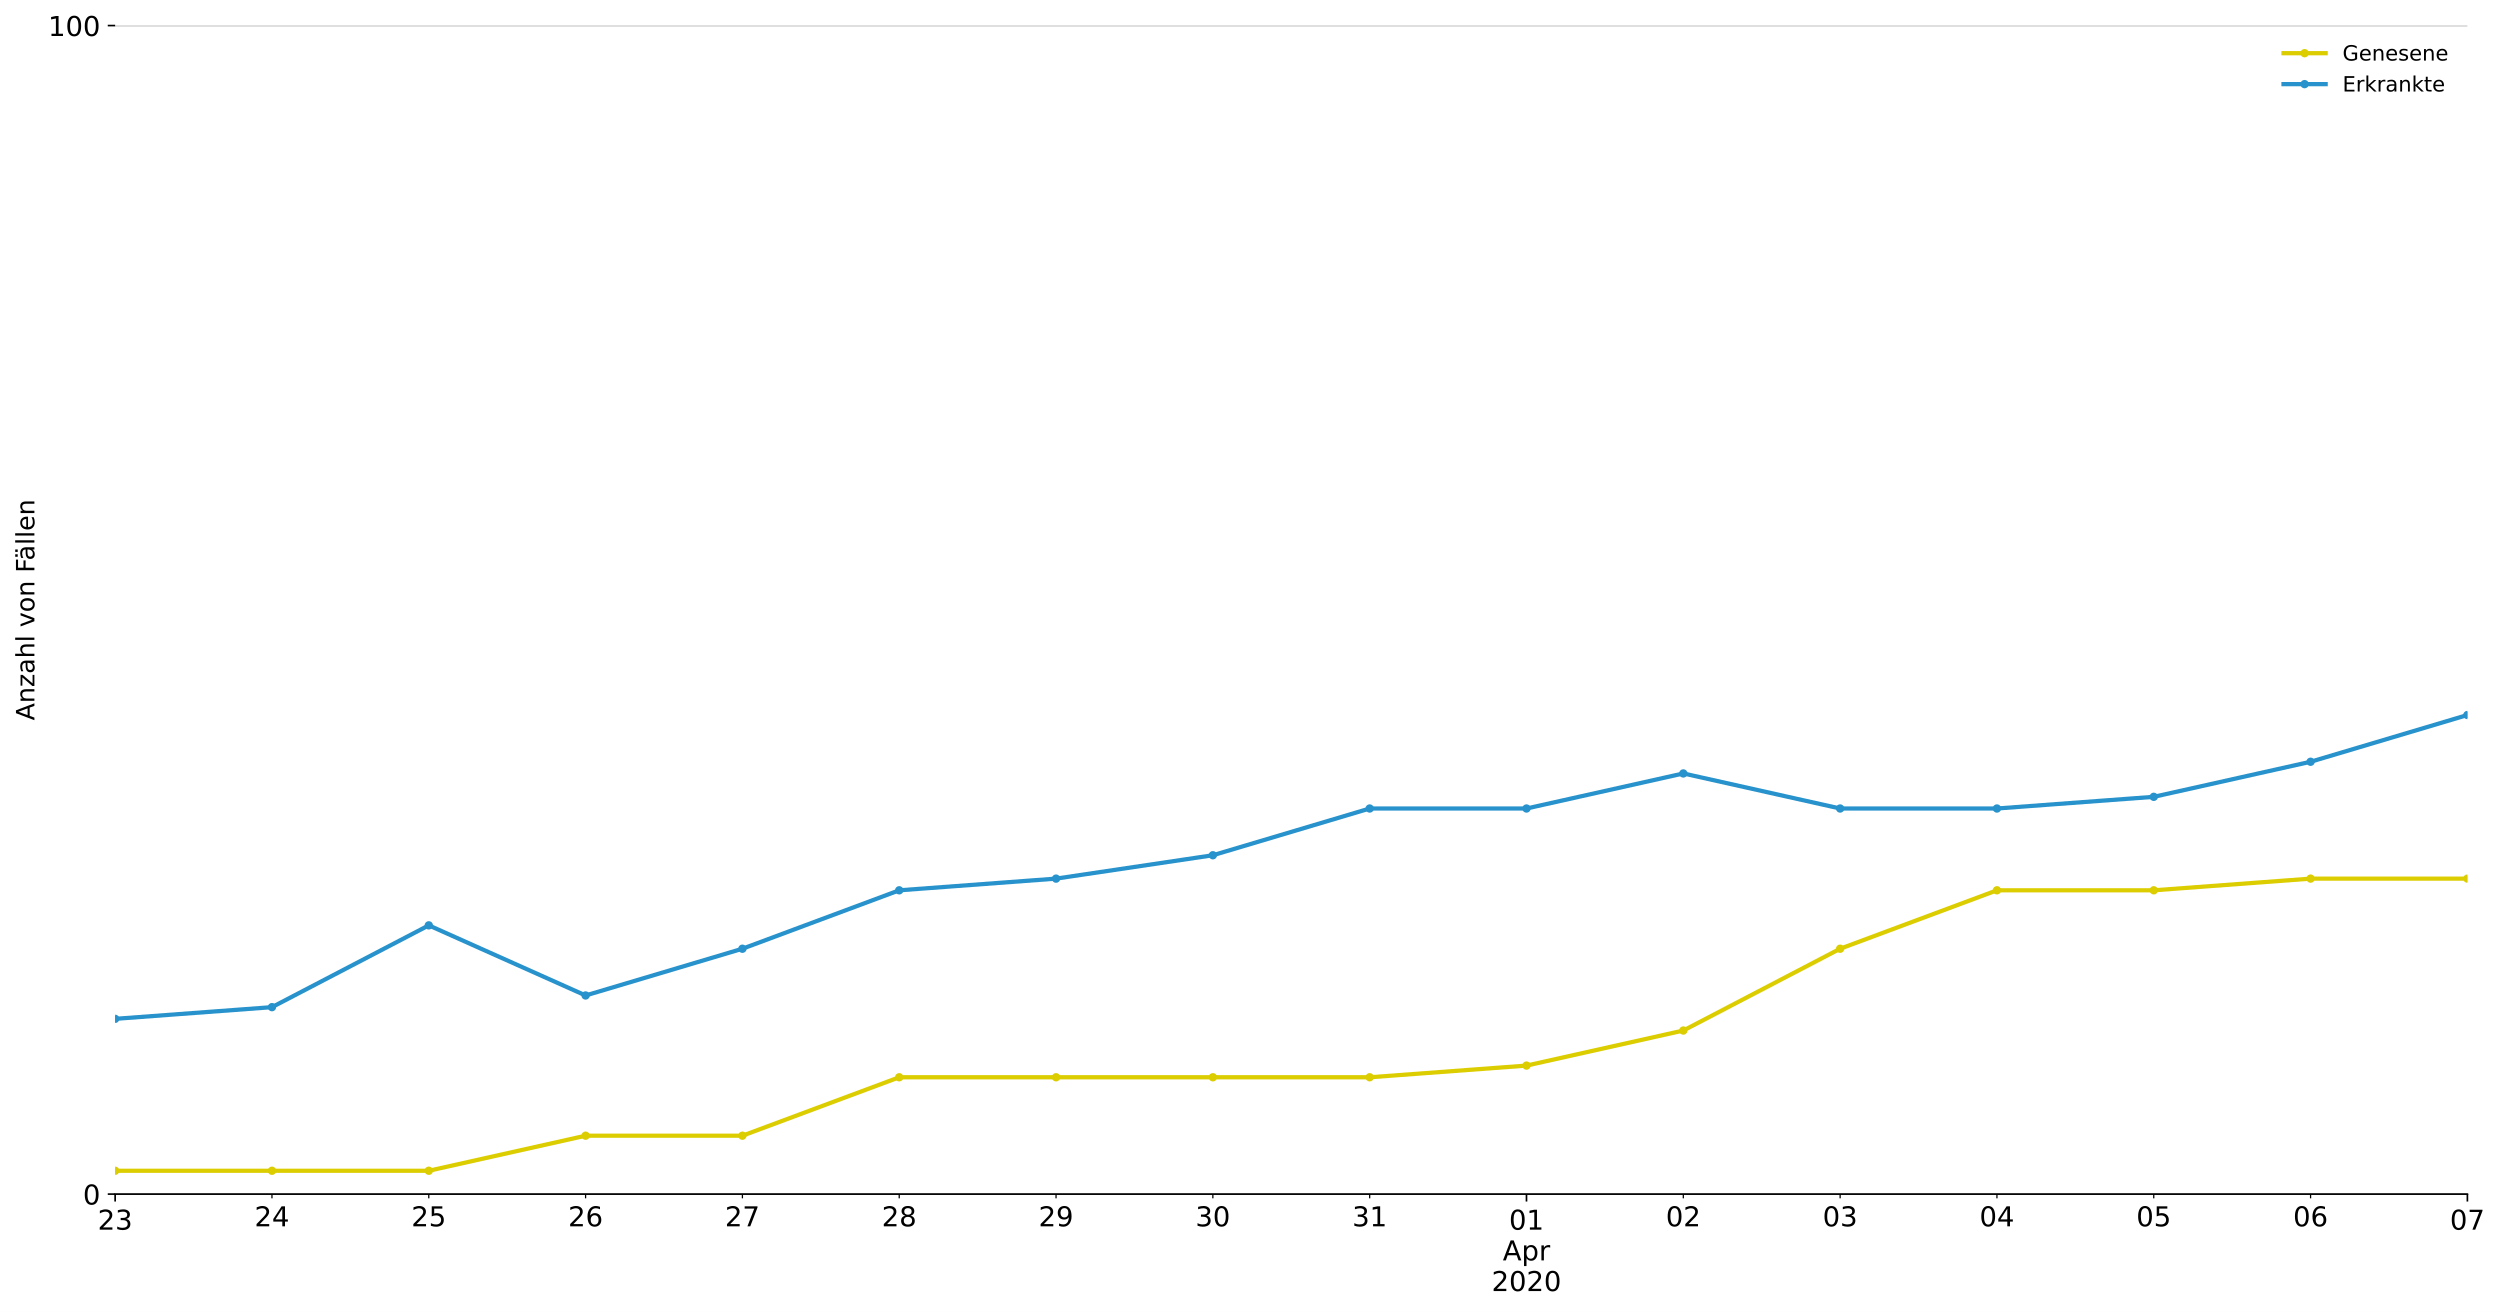
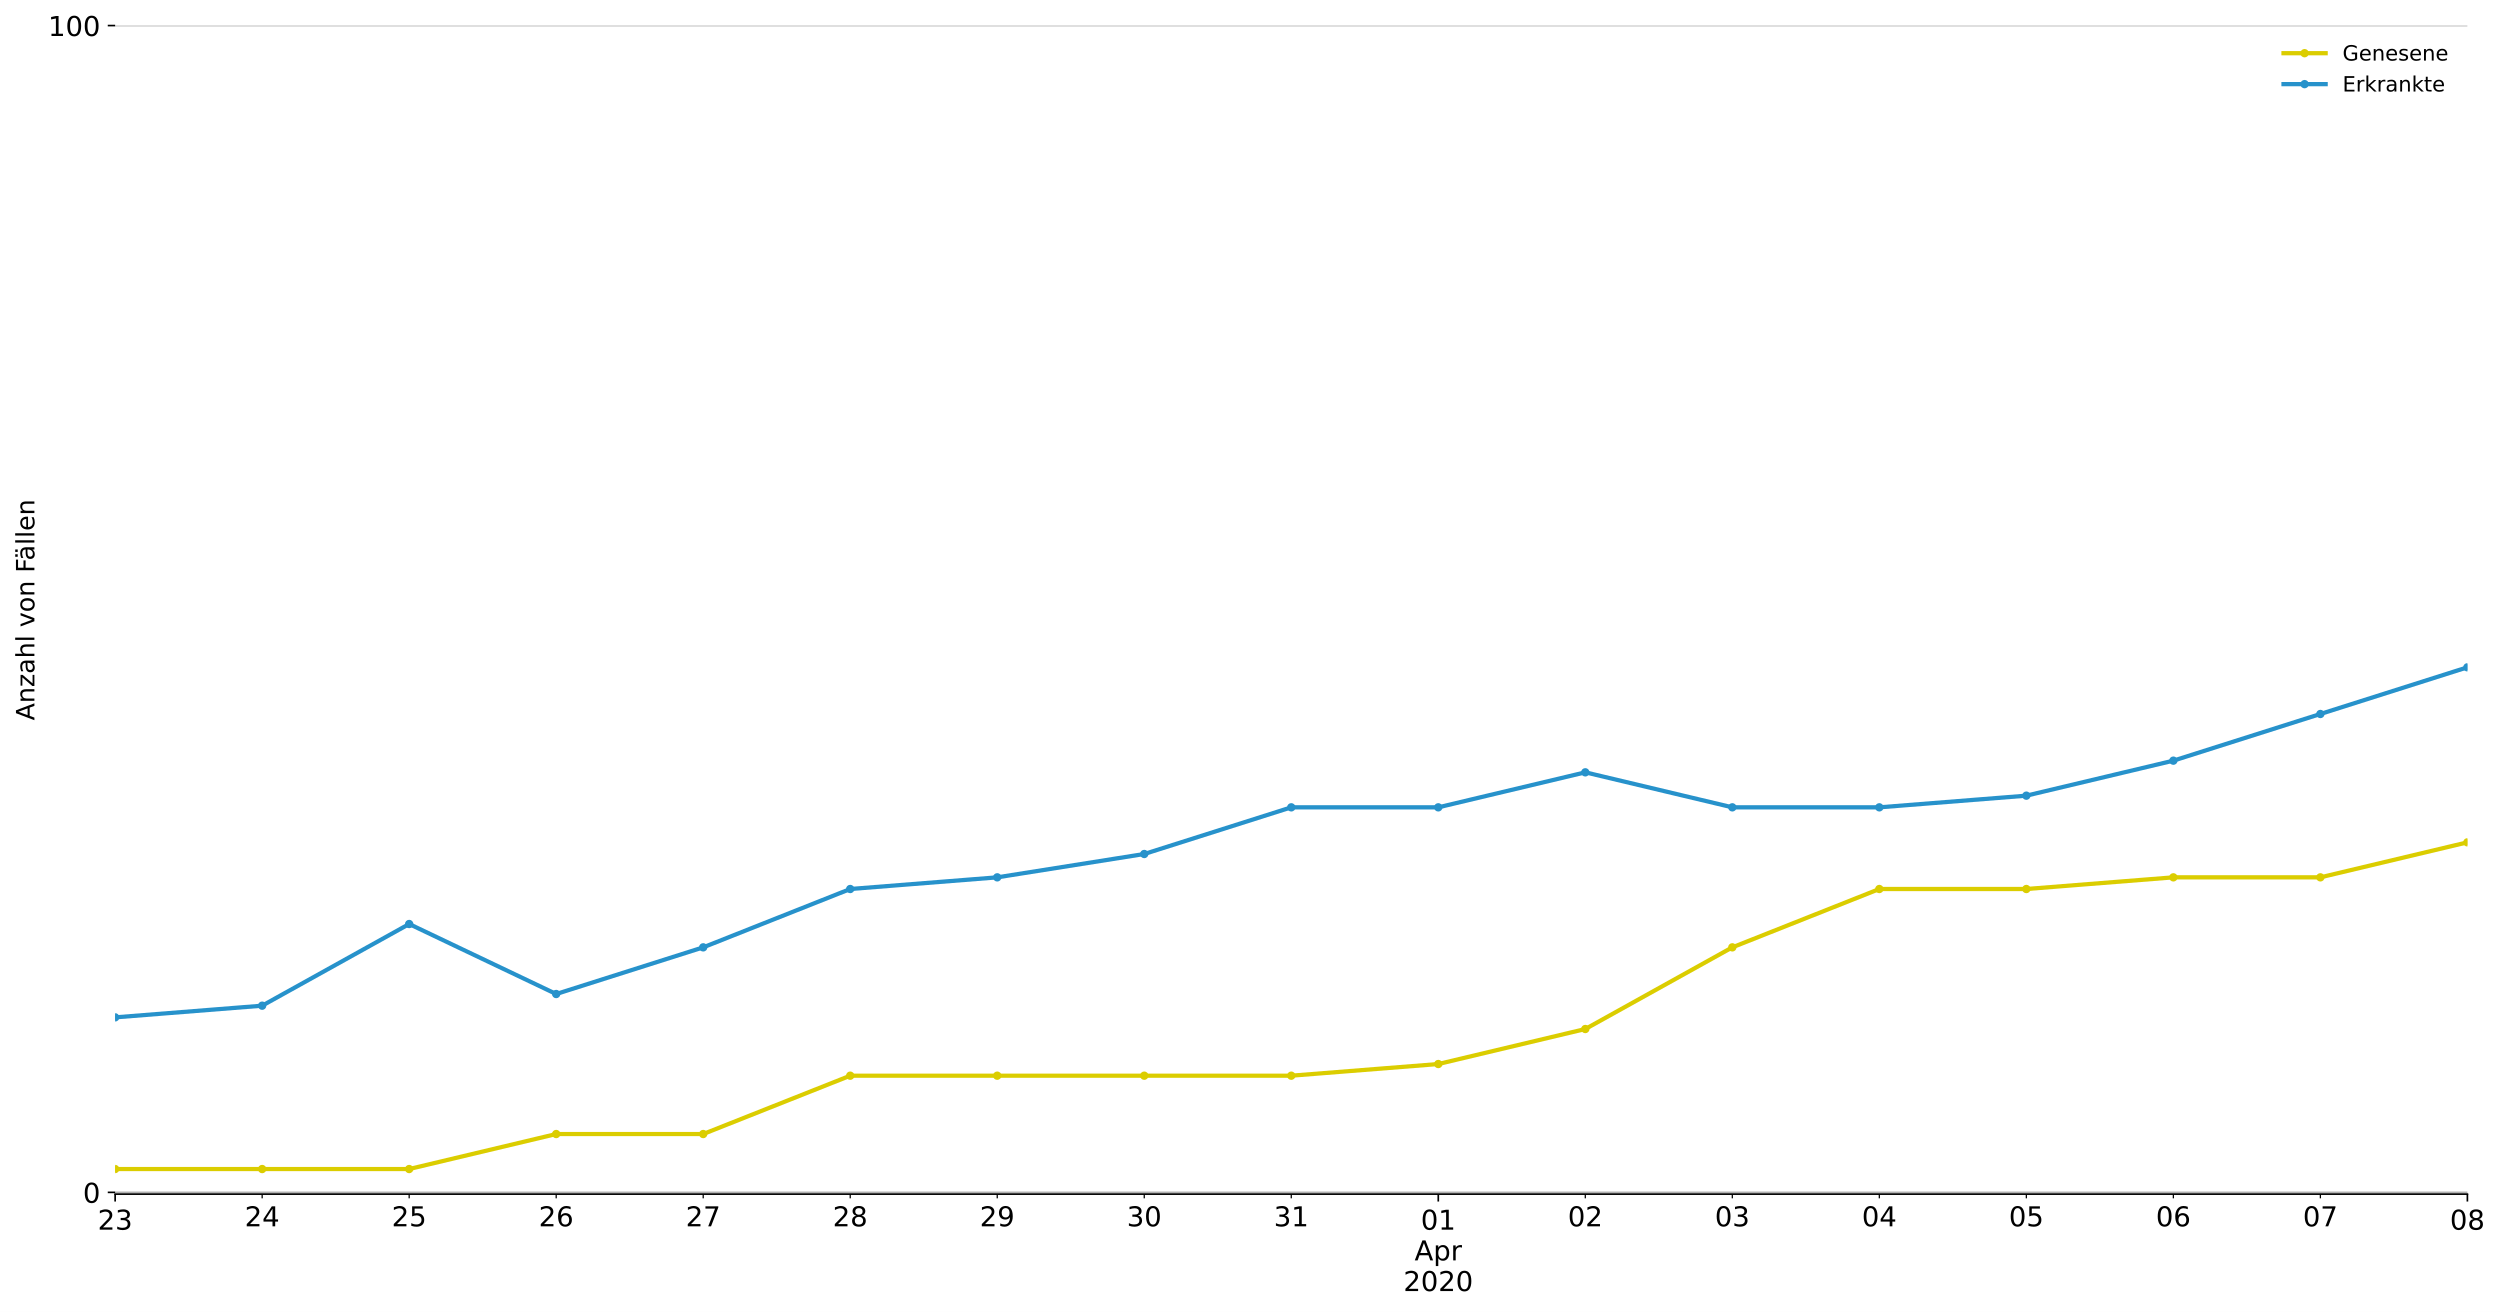
<svg xmlns="http://www.w3.org/2000/svg" xmlns:xlink="http://www.w3.org/1999/xlink" height="622.435pt" version="1.1" viewBox="0 0 1186.099 622.435" width="1186.099pt">
  <defs>
    <style type="text/css">
*{stroke-linecap:butt;stroke-linejoin:round;}
  </style>
  </defs>
  <g id="figure_1">
    <g id="patch_1">
      <path d="M 0 622.435  L 1186.099 622.435  L 1186.099 0  L 0 0  z " style="fill:#ffffff;" />
    </g>
    <g id="axes_1">
      <g id="patch_2">
        <path d="M 54.627 566.539  L 1170.628 566.539  L 1170.628 12.139  L 54.627 12.139  z " style="fill:#ffffff;" />
      </g>
      <g id="matplotlib.axis_1">
        <g id="xtick_1">
          <g id="line2d_1">
            <defs>
-               <path d="M 0 0  L 0 3.5  " id="m373810ffd0" style="stroke:#000000;stroke-width:0.8;" />
-             </defs>
-             <g>
-               <use style="stroke:#000000;stroke-width:0.8;" x="54.627" xlink:href="#m373810ffd0" y="566.539" />
+               <path d="M 0 0  L 0 3.5  " id="m2a5ede9ded" style="stroke:#000000;stroke-width:0.8;" />
+             </defs>
+             <g>
+               <use style="stroke:#000000;stroke-width:0.8;" x="54.627" xlink:href="#m2a5ede9ded" y="566.539" />
            </g>
          </g>
          <g id="text_1">
            <defs>
              <path d="M 19.188 8.297  L 53.609 8.297  L 53.609 0  L 7.328 0  L 7.328 8.297  Q 12.938 14.109 22.625 23.891  Q 32.328 33.688 34.812 36.531  Q 39.547 41.844 41.422 45.531  Q 43.312 49.219 43.312 52.781  Q 43.312 58.594 39.234 62.25  Q 35.156 65.922 28.609 65.922  Q 23.969 65.922 18.812 64.312  Q 13.672 62.703 7.812 59.422  L 7.812 69.391  Q 13.766 71.781 18.938 73  Q 24.125 74.219 28.422 74.219  Q 39.75 74.219 46.484 68.547  Q 53.219 62.891 53.219 53.422  Q 53.219 48.922 51.531 44.891  Q 49.859 40.875 45.406 35.406  Q 44.188 33.984 37.641 27.219  Q 31.109 20.453 19.188 8.297  z " id="DejaVuSans-50" />
              <path d="M 40.578 39.312  Q 47.656 37.797 51.625 33  Q 55.609 28.219 55.609 21.188  Q 55.609 10.406 48.188 4.484  Q 40.766 -1.422 27.094 -1.422  Q 22.516 -1.422 17.656 -0.516  Q 12.797 0.391 7.625 2.203  L 7.625 11.719  Q 11.719 9.328 16.594 8.109  Q 21.484 6.891 26.812 6.891  Q 36.078 6.891 40.938 10.547  Q 45.797 14.203 45.797 21.188  Q 45.797 27.641 41.281 31.266  Q 36.766 34.906 28.719 34.906  L 20.219 34.906  L 20.219 43.016  L 29.109 43.016  Q 36.375 43.016 40.234 45.922  Q 44.094 48.828 44.094 54.297  Q 44.094 59.906 40.109 62.906  Q 36.141 65.922 28.719 65.922  Q 24.656 65.922 20.016 65.031  Q 15.375 64.156 9.812 62.312  L 9.812 71.094  Q 15.438 72.656 20.344 73.438  Q 25.25 74.219 29.594 74.219  Q 40.828 74.219 47.359 69.109  Q 53.906 64.016 53.906 55.328  Q 53.906 49.266 50.438 45.094  Q 46.969 40.922 40.578 39.312  z " id="DejaVuSans-51" />
            </defs>
            <g transform="translate(46.35625 583.417)scale(0.13 -0.13)">
              <use xlink:href="#DejaVuSans-50" />
              <use x="63.623" xlink:href="#DejaVuSans-51" />
            </g>
          </g>
        </g>
        <g id="xtick_2">
          <g id="line2d_2">
            <g>
-               <use style="stroke:#000000;stroke-width:0.8;" x="724.227" xlink:href="#m373810ffd0" y="566.539" />
+               <use style="stroke:#000000;stroke-width:0.8;" x="682.378" xlink:href="#m2a5ede9ded" y="566.539" />
            </g>
          </g>
          <g id="text_2">
            <defs>
              <path d="M 31.781 66.406  Q 24.172 66.406 20.328 58.906  Q 16.5 51.422 16.5 36.375  Q 16.5 21.391 20.328 13.891  Q 24.172 6.391 31.781 6.391  Q 39.453 6.391 43.281 13.891  Q 47.125 21.391 47.125 36.375  Q 47.125 51.422 43.281 58.906  Q 39.453 66.406 31.781 66.406  z M 31.781 74.219  Q 44.047 74.219 50.516 64.516  Q 56.984 54.828 56.984 36.375  Q 56.984 17.969 50.516 8.266  Q 44.047 -1.422 31.781 -1.422  Q 19.531 -1.422 13.062 8.266  Q 6.594 17.969 6.594 36.375  Q 6.594 54.828 13.062 64.516  Q 19.531 74.219 31.781 74.219  z " id="DejaVuSans-48" />
              <path d="M 12.406 8.297  L 28.516 8.297  L 28.516 63.922  L 10.984 60.406  L 10.984 69.391  L 28.422 72.906  L 38.281 72.906  L 38.281 8.297  L 54.391 8.297  L 54.391 0  L 12.406 0  z " id="DejaVuSans-49" />
            </defs>
-             <g transform="translate(715.9562 583.417)scale(0.13 -0.13)">
+             <g transform="translate(674.1063 583.417)scale(0.13 -0.13)">
              <use xlink:href="#DejaVuSans-48" />
              <use x="63.623" xlink:href="#DejaVuSans-49" />
            </g>
            <defs>
              <path d="M 34.188 63.188  L 20.797 26.906  L 47.609 26.906  z M 28.609 72.906  L 39.797 72.906  L 67.578 0  L 57.328 0  L 50.688 18.703  L 17.828 18.703  L 11.188 0  L 0.781 0  z " id="DejaVuSans-65" />
              <path d="M 18.109 8.203  L 18.109 -20.797  L 9.078 -20.797  L 9.078 54.688  L 18.109 54.688  L 18.109 46.391  Q 20.953 51.266 25.266 53.625  Q 29.594 56 35.594 56  Q 45.562 56 51.781 48.094  Q 58.016 40.188 58.016 27.297  Q 58.016 14.406 51.781 6.484  Q 45.562 -1.422 35.594 -1.422  Q 29.594 -1.422 25.266 0.953  Q 20.953 3.328 18.109 8.203  z M 48.688 27.297  Q 48.688 37.203 44.609 42.844  Q 40.531 48.484 33.406 48.484  Q 26.266 48.484 22.188 42.844  Q 18.109 37.203 18.109 27.297  Q 18.109 17.391 22.188 11.75  Q 26.266 6.109 33.406 6.109  Q 40.531 6.109 44.609 11.75  Q 48.688 17.391 48.688 27.297  z " id="DejaVuSans-112" />
              <path d="M 41.109 46.297  Q 39.594 47.172 37.812 47.578  Q 36.031 48 33.891 48  Q 26.266 48 22.188 43.047  Q 18.109 38.094 18.109 28.812  L 18.109 0  L 9.078 0  L 9.078 54.688  L 18.109 54.688  L 18.109 46.188  Q 20.953 51.172 25.484 53.578  Q 30.031 56 36.531 56  Q 37.453 56 38.578 55.875  Q 39.703 55.766 41.062 55.516  z " id="DejaVuSans-114" />
            </defs>
-             <g transform="translate(712.9825 597.9741)scale(0.13 -0.13)">
+             <g transform="translate(671.1325 597.9741)scale(0.13 -0.13)">
              <use xlink:href="#DejaVuSans-65" />
              <use x="68.408" xlink:href="#DejaVuSans-112" />
              <use x="131.885" xlink:href="#DejaVuSans-114" />
            </g>
-             <g transform="translate(707.685 612.5313)scale(0.13 -0.13)">
+             <g transform="translate(665.835 612.5313)scale(0.13 -0.13)">
              <use xlink:href="#DejaVuSans-50" />
              <use x="63.623" xlink:href="#DejaVuSans-48" />
              <use x="127.246" xlink:href="#DejaVuSans-50" />
              <use x="190.869" xlink:href="#DejaVuSans-48" />
            </g>
          </g>
        </g>
        <g id="xtick_3">
          <g id="line2d_3">
            <g>
-               <use style="stroke:#000000;stroke-width:0.8;" x="1170.628" xlink:href="#m373810ffd0" y="566.539" />
+               <use style="stroke:#000000;stroke-width:0.8;" x="1170.628" xlink:href="#m2a5ede9ded" y="566.539" />
            </g>
          </g>
          <g id="text_3">
            <defs>
-               <path d="M 8.203 72.906  L 55.078 72.906  L 55.078 68.703  L 28.609 0  L 18.312 0  L 43.219 64.594  L 8.203 64.594  z " id="DejaVuSans-55" />
+               <path d="M 31.781 34.625  Q 24.75 34.625 20.719 30.859  Q 16.703 27.094 16.703 20.516  Q 16.703 13.922 20.719 10.156  Q 24.75 6.391 31.781 6.391  Q 38.812 6.391 42.859 10.172  Q 46.922 13.969 46.922 20.516  Q 46.922 27.094 42.891 30.859  Q 38.875 34.625 31.781 34.625  z M 21.922 38.812  Q 15.578 40.375 12.031 44.719  Q 8.5 49.078 8.5 55.328  Q 8.5 64.062 14.719 69.141  Q 20.953 74.219 31.781 74.219  Q 42.672 74.219 48.875 69.141  Q 55.078 64.062 55.078 55.328  Q 55.078 49.078 51.531 44.719  Q 48 40.375 41.703 38.812  Q 48.828 37.156 52.797 32.312  Q 56.781 27.484 56.781 20.516  Q 56.781 9.906 50.312 4.234  Q 43.844 -1.422 31.781 -1.422  Q 19.734 -1.422 13.25 4.234  Q 6.781 9.906 6.781 20.516  Q 6.781 27.484 10.781 32.312  Q 14.797 37.156 21.922 38.812  z M 18.312 54.391  Q 18.312 48.734 21.844 45.562  Q 25.391 42.391 31.781 42.391  Q 38.141 42.391 41.719 45.562  Q 45.312 48.734 45.312 54.391  Q 45.312 60.062 41.719 63.234  Q 38.141 66.406 31.781 66.406  Q 25.391 66.406 21.844 63.234  Q 18.312 60.062 18.312 54.391  z " id="DejaVuSans-56" />
            </defs>
            <g transform="translate(1162.356 583.417)scale(0.13 -0.13)">
              <use xlink:href="#DejaVuSans-48" />
-               <use x="63.623" xlink:href="#DejaVuSans-55" />
+               <use x="63.623" xlink:href="#DejaVuSans-56" />
            </g>
          </g>
        </g>
        <g id="xtick_4">
          <g id="line2d_4">
            <defs>
-               <path d="M 0 0  L 0 2  " id="m7dc7b39d61" style="stroke:#000000;stroke-width:0.6;" />
-             </defs>
-             <g>
-               <use style="stroke:#000000;stroke-width:0.6;" x="129.028" xlink:href="#m7dc7b39d61" y="566.539" />
+               <path d="M 0 0  L 0 2  " id="m8971a5aa48" style="stroke:#000000;stroke-width:0.6;" />
+             </defs>
+             <g>
+               <use style="stroke:#000000;stroke-width:0.6;" x="124.377" xlink:href="#m8971a5aa48" y="566.539" />
            </g>
          </g>
          <g id="text_4">
            <defs>
              <path d="M 37.797 64.312  L 12.891 25.391  L 37.797 25.391  z M 35.203 72.906  L 47.609 72.906  L 47.609 25.391  L 58.016 25.391  L 58.016 17.188  L 47.609 17.188  L 47.609 0  L 37.797 0  L 37.797 17.188  L 4.891 17.188  L 4.891 26.703  z " id="DejaVuSans-52" />
            </defs>
-             <g transform="translate(120.7562 581.817)scale(0.13 -0.13)">
+             <g transform="translate(116.1063 581.817)scale(0.13 -0.13)">
              <use xlink:href="#DejaVuSans-50" />
              <use x="63.623" xlink:href="#DejaVuSans-52" />
            </g>
          </g>
        </g>
        <g id="xtick_5">
          <g id="line2d_5">
            <g>
-               <use style="stroke:#000000;stroke-width:0.6;" x="203.428" xlink:href="#m7dc7b39d61" y="566.539" />
+               <use style="stroke:#000000;stroke-width:0.6;" x="194.127" xlink:href="#m8971a5aa48" y="566.539" />
            </g>
          </g>
          <g id="text_5">
            <defs>
              <path d="M 10.797 72.906  L 49.516 72.906  L 49.516 64.594  L 19.828 64.594  L 19.828 46.734  Q 21.969 47.469 24.109 47.828  Q 26.266 48.188 28.422 48.188  Q 40.625 48.188 47.75 41.5  Q 54.891 34.812 54.891 23.391  Q 54.891 11.625 47.562 5.094  Q 40.234 -1.422 26.906 -1.422  Q 22.312 -1.422 17.547 -0.641  Q 12.797 0.141 7.719 1.703  L 7.719 11.625  Q 12.109 9.234 16.797 8.062  Q 21.484 6.891 26.703 6.891  Q 35.156 6.891 40.078 11.328  Q 45.016 15.766 45.016 23.391  Q 45.016 31 40.078 35.438  Q 35.156 39.891 26.703 39.891  Q 22.75 39.891 18.812 39.016  Q 14.891 38.141 10.797 36.281  z " id="DejaVuSans-53" />
            </defs>
-             <g transform="translate(195.1562 581.817)scale(0.13 -0.13)">
+             <g transform="translate(185.8562 581.817)scale(0.13 -0.13)">
              <use xlink:href="#DejaVuSans-50" />
              <use x="63.623" xlink:href="#DejaVuSans-53" />
            </g>
          </g>
        </g>
        <g id="xtick_6">
          <g id="line2d_6">
            <g>
-               <use style="stroke:#000000;stroke-width:0.6;" x="277.827" xlink:href="#m7dc7b39d61" y="566.539" />
+               <use style="stroke:#000000;stroke-width:0.6;" x="263.877" xlink:href="#m8971a5aa48" y="566.539" />
            </g>
          </g>
          <g id="text_6">
            <defs>
              <path d="M 33.016 40.375  Q 26.375 40.375 22.484 35.828  Q 18.609 31.297 18.609 23.391  Q 18.609 15.531 22.484 10.953  Q 26.375 6.391 33.016 6.391  Q 39.656 6.391 43.531 10.953  Q 47.406 15.531 47.406 23.391  Q 47.406 31.297 43.531 35.828  Q 39.656 40.375 33.016 40.375  z M 52.594 71.297  L 52.594 62.312  Q 48.875 64.062 45.094 64.984  Q 41.312 65.922 37.594 65.922  Q 27.828 65.922 22.672 59.328  Q 17.531 52.734 16.797 39.406  Q 19.672 43.656 24.016 45.922  Q 28.375 48.188 33.594 48.188  Q 44.578 48.188 50.953 41.516  Q 57.328 34.859 57.328 23.391  Q 57.328 12.156 50.688 5.359  Q 44.047 -1.422 33.016 -1.422  Q 20.359 -1.422 13.672 8.266  Q 6.984 17.969 6.984 36.375  Q 6.984 53.656 15.188 63.938  Q 23.391 74.219 37.203 74.219  Q 40.922 74.219 44.703 73.484  Q 48.484 72.75 52.594 71.297  z " id="DejaVuSans-54" />
            </defs>
-             <g transform="translate(269.5562 581.817)scale(0.13 -0.13)">
+             <g transform="translate(255.6062 581.817)scale(0.13 -0.13)">
              <use xlink:href="#DejaVuSans-50" />
              <use x="63.623" xlink:href="#DejaVuSans-54" />
            </g>
          </g>
        </g>
        <g id="xtick_7">
          <g id="line2d_7">
            <g>
-               <use style="stroke:#000000;stroke-width:0.6;" x="352.228" xlink:href="#m7dc7b39d61" y="566.539" />
+               <use style="stroke:#000000;stroke-width:0.6;" x="333.627" xlink:href="#m8971a5aa48" y="566.539" />
            </g>
          </g>
          <g id="text_7">
-             <g transform="translate(343.9563 581.817)scale(0.13 -0.13)">
+             <defs>
+               <path d="M 8.203 72.906  L 55.078 72.906  L 55.078 68.703  L 28.609 0  L 18.312 0  L 43.219 64.594  L 8.203 64.594  z " id="DejaVuSans-55" />
+             </defs>
+             <g transform="translate(325.3562 581.817)scale(0.13 -0.13)">
              <use xlink:href="#DejaVuSans-50" />
              <use x="63.623" xlink:href="#DejaVuSans-55" />
            </g>
          </g>
        </g>
        <g id="xtick_8">
          <g id="line2d_8">
            <g>
-               <use style="stroke:#000000;stroke-width:0.6;" x="426.627" xlink:href="#m7dc7b39d61" y="566.539" />
+               <use style="stroke:#000000;stroke-width:0.6;" x="403.377" xlink:href="#m8971a5aa48" y="566.539" />
            </g>
          </g>
          <g id="text_8">
-             <defs>
-               <path d="M 31.781 34.625  Q 24.75 34.625 20.719 30.859  Q 16.703 27.094 16.703 20.516  Q 16.703 13.922 20.719 10.156  Q 24.75 6.391 31.781 6.391  Q 38.812 6.391 42.859 10.172  Q 46.922 13.969 46.922 20.516  Q 46.922 27.094 42.891 30.859  Q 38.875 34.625 31.781 34.625  z M 21.922 38.812  Q 15.578 40.375 12.031 44.719  Q 8.5 49.078 8.5 55.328  Q 8.5 64.062 14.719 69.141  Q 20.953 74.219 31.781 74.219  Q 42.672 74.219 48.875 69.141  Q 55.078 64.062 55.078 55.328  Q 55.078 49.078 51.531 44.719  Q 48 40.375 41.703 38.812  Q 48.828 37.156 52.797 32.312  Q 56.781 27.484 56.781 20.516  Q 56.781 9.906 50.312 4.234  Q 43.844 -1.422 31.781 -1.422  Q 19.734 -1.422 13.25 4.234  Q 6.781 9.906 6.781 20.516  Q 6.781 27.484 10.781 32.312  Q 14.797 37.156 21.922 38.812  z M 18.312 54.391  Q 18.312 48.734 21.844 45.562  Q 25.391 42.391 31.781 42.391  Q 38.141 42.391 41.719 45.562  Q 45.312 48.734 45.312 54.391  Q 45.312 60.062 41.719 63.234  Q 38.141 66.406 31.781 66.406  Q 25.391 66.406 21.844 63.234  Q 18.312 60.062 18.312 54.391  z " id="DejaVuSans-56" />
-             </defs>
-             <g transform="translate(418.3562 581.817)scale(0.13 -0.13)">
+             <g transform="translate(395.1062 581.817)scale(0.13 -0.13)">
              <use xlink:href="#DejaVuSans-50" />
              <use x="63.623" xlink:href="#DejaVuSans-56" />
            </g>
          </g>
        </g>
        <g id="xtick_9">
          <g id="line2d_9">
            <g>
-               <use style="stroke:#000000;stroke-width:0.6;" x="501.027" xlink:href="#m7dc7b39d61" y="566.539" />
+               <use style="stroke:#000000;stroke-width:0.6;" x="473.127" xlink:href="#m8971a5aa48" y="566.539" />
            </g>
          </g>
          <g id="text_9">
            <defs>
              <path d="M 10.984 1.516  L 10.984 10.5  Q 14.703 8.734 18.5 7.812  Q 22.312 6.891 25.984 6.891  Q 35.75 6.891 40.891 13.453  Q 46.047 20.016 46.781 33.406  Q 43.953 29.203 39.594 26.953  Q 35.25 24.703 29.984 24.703  Q 19.047 24.703 12.672 31.312  Q 6.297 37.938 6.297 49.422  Q 6.297 60.641 12.938 67.422  Q 19.578 74.219 30.609 74.219  Q 43.266 74.219 49.922 64.516  Q 56.594 54.828 56.594 36.375  Q 56.594 19.141 48.406 8.859  Q 40.234 -1.422 26.422 -1.422  Q 22.703 -1.422 18.891 -0.688  Q 15.094 0.047 10.984 1.516  z M 30.609 32.422  Q 37.25 32.422 41.125 36.953  Q 45.016 41.5 45.016 49.422  Q 45.016 57.281 41.125 61.844  Q 37.25 66.406 30.609 66.406  Q 23.969 66.406 20.094 61.844  Q 16.219 57.281 16.219 49.422  Q 16.219 41.5 20.094 36.953  Q 23.969 32.422 30.609 32.422  z " id="DejaVuSans-57" />
            </defs>
-             <g transform="translate(492.7563 581.817)scale(0.13 -0.13)">
+             <g transform="translate(464.8562 581.817)scale(0.13 -0.13)">
              <use xlink:href="#DejaVuSans-50" />
              <use x="63.623" xlink:href="#DejaVuSans-57" />
            </g>
          </g>
        </g>
        <g id="xtick_10">
          <g id="line2d_10">
            <g>
-               <use style="stroke:#000000;stroke-width:0.6;" x="575.428" xlink:href="#m7dc7b39d61" y="566.539" />
+               <use style="stroke:#000000;stroke-width:0.6;" x="542.878" xlink:href="#m8971a5aa48" y="566.539" />
            </g>
          </g>
          <g id="text_10">
-             <g transform="translate(567.1562 581.817)scale(0.13 -0.13)">
+             <g transform="translate(534.6063 581.817)scale(0.13 -0.13)">
              <use xlink:href="#DejaVuSans-51" />
              <use x="63.623" xlink:href="#DejaVuSans-48" />
            </g>
          </g>
        </g>
        <g id="xtick_11">
          <g id="line2d_11">
            <g>
-               <use style="stroke:#000000;stroke-width:0.6;" x="649.827" xlink:href="#m7dc7b39d61" y="566.539" />
+               <use style="stroke:#000000;stroke-width:0.6;" x="612.628" xlink:href="#m8971a5aa48" y="566.539" />
            </g>
          </g>
          <g id="text_11">
-             <g transform="translate(641.5562 581.817)scale(0.13 -0.13)">
+             <g transform="translate(604.3563 581.817)scale(0.13 -0.13)">
              <use xlink:href="#DejaVuSans-51" />
              <use x="63.623" xlink:href="#DejaVuSans-49" />
            </g>
          </g>
        </g>
        <g id="xtick_12">
          <g id="line2d_12">
            <g>
-               <use style="stroke:#000000;stroke-width:0.6;" x="798.628" xlink:href="#m7dc7b39d61" y="566.539" />
+               <use style="stroke:#000000;stroke-width:0.6;" x="752.128" xlink:href="#m8971a5aa48" y="566.539" />
            </g>
          </g>
          <g id="text_12">
-             <g transform="translate(790.3563 581.817)scale(0.13 -0.13)">
+             <g transform="translate(743.8563 581.817)scale(0.13 -0.13)">
              <use xlink:href="#DejaVuSans-48" />
              <use x="63.623" xlink:href="#DejaVuSans-50" />
            </g>
          </g>
        </g>
        <g id="xtick_13">
          <g id="line2d_13">
            <g>
-               <use style="stroke:#000000;stroke-width:0.6;" x="873.028" xlink:href="#m7dc7b39d61" y="566.539" />
+               <use style="stroke:#000000;stroke-width:0.6;" x="821.878" xlink:href="#m8971a5aa48" y="566.539" />
            </g>
          </g>
          <g id="text_13">
-             <g transform="translate(864.7563 581.817)scale(0.13 -0.13)">
+             <g transform="translate(813.6063 581.817)scale(0.13 -0.13)">
              <use xlink:href="#DejaVuSans-48" />
              <use x="63.623" xlink:href="#DejaVuSans-51" />
            </g>
          </g>
        </g>
        <g id="xtick_14">
          <g id="line2d_14">
            <g>
-               <use style="stroke:#000000;stroke-width:0.6;" x="947.428" xlink:href="#m7dc7b39d61" y="566.539" />
+               <use style="stroke:#000000;stroke-width:0.6;" x="891.628" xlink:href="#m8971a5aa48" y="566.539" />
            </g>
          </g>
          <g id="text_14">
-             <g transform="translate(939.1562 581.817)scale(0.13 -0.13)">
+             <g transform="translate(883.3563 581.817)scale(0.13 -0.13)">
              <use xlink:href="#DejaVuSans-48" />
              <use x="63.623" xlink:href="#DejaVuSans-52" />
            </g>
          </g>
        </g>
        <g id="xtick_15">
          <g id="line2d_15">
            <g>
-               <use style="stroke:#000000;stroke-width:0.6;" x="1021.827" xlink:href="#m7dc7b39d61" y="566.539" />
+               <use style="stroke:#000000;stroke-width:0.6;" x="961.378" xlink:href="#m8971a5aa48" y="566.539" />
            </g>
          </g>
          <g id="text_15">
-             <g transform="translate(1013.556 581.817)scale(0.13 -0.13)">
+             <g transform="translate(953.1063 581.817)scale(0.13 -0.13)">
              <use xlink:href="#DejaVuSans-48" />
              <use x="63.623" xlink:href="#DejaVuSans-53" />
            </g>
          </g>
        </g>
        <g id="xtick_16">
          <g id="line2d_16">
            <g>
-               <use style="stroke:#000000;stroke-width:0.6;" x="1096.227" xlink:href="#m7dc7b39d61" y="566.539" />
+               <use style="stroke:#000000;stroke-width:0.6;" x="1031.128" xlink:href="#m8971a5aa48" y="566.539" />
            </g>
          </g>
          <g id="text_16">
-             <g transform="translate(1087.956 581.817)scale(0.13 -0.13)">
+             <g transform="translate(1022.856 581.817)scale(0.13 -0.13)">
              <use xlink:href="#DejaVuSans-48" />
              <use x="63.623" xlink:href="#DejaVuSans-54" />
+             </g>
+           </g>
+         </g>
+         <g id="xtick_17">
+           <g id="line2d_17">
+             <g>
+               <use style="stroke:#000000;stroke-width:0.6;" x="1100.878" xlink:href="#m8971a5aa48" y="566.539" />
+             </g>
+           </g>
+           <g id="text_17">
+             <g transform="translate(1092.606 581.817)scale(0.13 -0.13)">
+               <use xlink:href="#DejaVuSans-48" />
+               <use x="63.623" xlink:href="#DejaVuSans-55" />
            </g>
          </g>
        </g>
      </g>
      <g id="matplotlib.axis_2">
        <g id="ytick_1">
-           <g id="line2d_17">
-             <path clip-path="url(#p33273c8cce)" d="M 54.627 566.539  L 1170.628 566.539  " style="fill:none;stroke:#b0b0b0;stroke-linecap:square;stroke-width:0.8;" />
-           </g>
          <g id="line2d_18">
-             <defs>
-               <path d="M 0 0  L -3.5 0  " id="m11042b5c72" style="stroke:#000000;stroke-width:0.8;" />
-             </defs>
-             <g>
-               <use style="stroke:#000000;stroke-width:0.8;" x="54.627" xlink:href="#m11042b5c72" y="566.539" />
-             </g>
-           </g>
-           <g id="text_17">
-             <g transform="translate(39.35625 571.478)scale(0.13 -0.13)">
+             <path clip-path="url(#p76b000b738)" d="M 54.627 565.709  L 1170.628 565.709  " style="fill:none;stroke:#b0b0b0;stroke-linecap:square;stroke-width:0.8;" />
+           </g>
+           <g id="line2d_19">
+             <defs>
+               <path d="M 0 0  L -3.5 0  " id="m615a6ec11f" style="stroke:#000000;stroke-width:0.8;" />
+             </defs>
+             <g>
+               <use style="stroke:#000000;stroke-width:0.8;" x="54.627" xlink:href="#m615a6ec11f" y="565.709" />
+             </g>
+           </g>
+           <g id="text_18">
+             <g transform="translate(39.35625 570.6476)scale(0.13 -0.13)">
              <use xlink:href="#DejaVuSans-48" />
            </g>
          </g>
        </g>
        <g id="ytick_2">
-           <g id="line2d_19">
-             <path clip-path="url(#p33273c8cce)" d="M 54.627 12.139  L 1170.628 12.139  " style="fill:none;stroke:#b0b0b0;stroke-linecap:square;stroke-width:0.8;" />
-           </g>
          <g id="line2d_20">
-             <g>
-               <use style="stroke:#000000;stroke-width:0.8;" x="54.627" xlink:href="#m11042b5c72" y="12.139" />
-             </g>
-           </g>
-           <g id="text_18">
+             <path clip-path="url(#p76b000b738)" d="M 54.627 12.139  L 1170.628 12.139  " style="fill:none;stroke:#b0b0b0;stroke-linecap:square;stroke-width:0.8;" />
+           </g>
+           <g id="line2d_21">
+             <g>
+               <use style="stroke:#000000;stroke-width:0.8;" x="54.627" xlink:href="#m615a6ec11f" y="12.139" />
+             </g>
+           </g>
+           <g id="text_19">
            <g transform="translate(22.81375 17.07797)scale(0.13 -0.13)">
              <use xlink:href="#DejaVuSans-49" />
              <use x="63.623" xlink:href="#DejaVuSans-48" />
              <use x="127.246" xlink:href="#DejaVuSans-48" />
            </g>
          </g>
        </g>
-         <g id="text_19">
+         <g id="text_20">
          <defs>
            <path d="M 54.891 33.016  L 54.891 0  L 45.906 0  L 45.906 32.719  Q 45.906 40.484 42.875 44.328  Q 39.844 48.188 33.797 48.188  Q 26.516 48.188 22.312 43.547  Q 18.109 38.922 18.109 30.906  L 18.109 0  L 9.078 0  L 9.078 54.688  L 18.109 54.688  L 18.109 46.188  Q 21.344 51.125 25.703 53.562  Q 30.078 56 35.797 56  Q 45.219 56 50.047 50.172  Q 54.891 44.344 54.891 33.016  z " id="DejaVuSans-110" />
            <path d="M 5.516 54.688  L 48.188 54.688  L 48.188 46.484  L 14.406 7.172  L 48.188 7.172  L 48.188 0  L 4.297 0  L 4.297 8.203  L 38.094 47.516  L 5.516 47.516  z " id="DejaVuSans-122" />
            <path d="M 34.281 27.484  Q 23.391 27.484 19.188 25  Q 14.984 22.516 14.984 16.5  Q 14.984 11.719 18.141 8.906  Q 21.297 6.109 26.703 6.109  Q 34.188 6.109 38.703 11.406  Q 43.219 16.703 43.219 25.484  L 43.219 27.484  z M 52.203 31.203  L 52.203 0  L 43.219 0  L 43.219 8.297  Q 40.141 3.328 35.547 0.953  Q 30.953 -1.422 24.312 -1.422  Q 15.922 -1.422 10.953 3.297  Q 6 8.016 6 15.922  Q 6 25.141 12.172 29.828  Q 18.359 34.516 30.609 34.516  L 43.219 34.516  L 43.219 35.406  Q 43.219 41.609 39.141 45  Q 35.062 48.391 27.688 48.391  Q 23 48.391 18.547 47.266  Q 14.109 46.141 10.016 43.891  L 10.016 52.203  Q 14.938 54.109 19.578 55.047  Q 24.219 56 28.609 56  Q 40.484 56 46.344 49.844  Q 52.203 43.703 52.203 31.203  z " id="DejaVuSans-97" />
            <path d="M 54.891 33.016  L 54.891 0  L 45.906 0  L 45.906 32.719  Q 45.906 40.484 42.875 44.328  Q 39.844 48.188 33.797 48.188  Q 26.516 48.188 22.312 43.547  Q 18.109 38.922 18.109 30.906  L 18.109 0  L 9.078 0  L 9.078 75.984  L 18.109 75.984  L 18.109 46.188  Q 21.344 51.125 25.703 53.562  Q 30.078 56 35.797 56  Q 45.219 56 50.047 50.172  Q 54.891 44.344 54.891 33.016  z " id="DejaVuSans-104" />
            <path d="M 9.422 75.984  L 18.406 75.984  L 18.406 0  L 9.422 0  z " id="DejaVuSans-108" />
            <path id="DejaVuSans-32" />
            <path d="M 2.984 54.688  L 12.5 54.688  L 29.594 8.797  L 46.688 54.688  L 56.203 54.688  L 35.688 0  L 23.484 0  z " id="DejaVuSans-118" />
            <path d="M 30.609 48.391  Q 23.391 48.391 19.188 42.75  Q 14.984 37.109 14.984 27.297  Q 14.984 17.484 19.156 11.844  Q 23.344 6.203 30.609 6.203  Q 37.797 6.203 41.984 11.859  Q 46.188 17.531 46.188 27.297  Q 46.188 37.016 41.984 42.703  Q 37.797 48.391 30.609 48.391  z M 30.609 56  Q 42.328 56 49.016 48.375  Q 55.719 40.766 55.719 27.297  Q 55.719 13.875 49.016 6.219  Q 42.328 -1.422 30.609 -1.422  Q 18.844 -1.422 12.172 6.219  Q 5.516 13.875 5.516 27.297  Q 5.516 40.766 12.172 48.375  Q 18.844 56 30.609 56  z " id="DejaVuSans-111" />
            <path d="M 9.812 72.906  L 51.703 72.906  L 51.703 64.594  L 19.672 64.594  L 19.672 43.109  L 48.578 43.109  L 48.578 34.812  L 19.672 34.812  L 19.672 0  L 9.812 0  z " id="DejaVuSans-70" />
            <path d="M 34.281 27.484  Q 23.391 27.484 19.188 25  Q 14.984 22.516 14.984 16.5  Q 14.984 11.719 18.141 8.906  Q 21.297 6.109 26.703 6.109  Q 34.188 6.109 38.703 11.406  Q 43.219 16.703 43.219 25.484  L 43.219 27.484  z M 52.203 31.203  L 52.203 0  L 43.219 0  L 43.219 8.297  Q 40.141 3.328 35.547 0.953  Q 30.953 -1.422 24.312 -1.422  Q 15.922 -1.422 10.953 3.297  Q 6 8.016 6 15.922  Q 6 25.141 12.172 29.828  Q 18.359 34.516 30.609 34.516  L 43.219 34.516  L 43.219 35.406  Q 43.219 41.609 39.141 45  Q 35.062 48.391 27.688 48.391  Q 23 48.391 18.547 47.266  Q 14.109 46.141 10.016 43.891  L 10.016 52.203  Q 14.938 54.109 19.578 55.047  Q 24.219 56 28.609 56  Q 40.484 56 46.344 49.844  Q 52.203 43.703 52.203 31.203  z M 33.594 75.781  L 43.5 75.781  L 43.5 65.922  L 33.594 65.922  z M 14.5 75.781  L 24.406 75.781  L 24.406 65.922  L 14.5 65.922  z " id="DejaVuSans-228" />
            <path d="M 56.203 29.594  L 56.203 25.203  L 14.891 25.203  Q 15.484 15.922 20.484 11.062  Q 25.484 6.203 34.422 6.203  Q 39.594 6.203 44.453 7.469  Q 49.312 8.734 54.109 11.281  L 54.109 2.781  Q 49.266 0.734 44.188 -0.344  Q 39.109 -1.422 33.891 -1.422  Q 20.797 -1.422 13.156 6.188  Q 5.516 13.812 5.516 26.812  Q 5.516 40.234 12.766 48.109  Q 20.016 56 32.328 56  Q 43.359 56 49.781 48.891  Q 56.203 41.797 56.203 29.594  z M 47.219 32.234  Q 47.125 39.594 43.094 43.984  Q 39.062 48.391 32.422 48.391  Q 24.906 48.391 20.391 44.141  Q 15.875 39.891 15.188 32.172  z " id="DejaVuSans-101" />
          </defs>
          <g transform="translate(16.31812 341.7884)rotate(-90)scale(0.12 -0.12)">
            <use xlink:href="#DejaVuSans-65" />
            <use x="68.408" xlink:href="#DejaVuSans-110" />
            <use x="131.787" xlink:href="#DejaVuSans-122" />
            <use x="184.277" xlink:href="#DejaVuSans-97" />
            <use x="245.557" xlink:href="#DejaVuSans-104" />
            <use x="308.936" xlink:href="#DejaVuSans-108" />
            <use x="336.719" xlink:href="#DejaVuSans-32" />
            <use x="368.506" xlink:href="#DejaVuSans-118" />
            <use x="427.686" xlink:href="#DejaVuSans-111" />
            <use x="488.867" xlink:href="#DejaVuSans-110" />
            <use x="552.246" xlink:href="#DejaVuSans-32" />
            <use x="584.033" xlink:href="#DejaVuSans-70" />
            <use x="632.428" xlink:href="#DejaVuSans-228" />
            <use x="693.707" xlink:href="#DejaVuSans-108" />
            <use x="721.49" xlink:href="#DejaVuSans-108" />
            <use x="749.273" xlink:href="#DejaVuSans-101" />
            <use x="810.797" xlink:href="#DejaVuSans-110" />
          </g>
        </g>
      </g>
-       <g id="line2d_21">
-         <path clip-path="url(#p33273c8cce)" d="M 54.627 555.451  L 129.028 555.451  L 203.428 555.451  L 277.827 538.819  L 352.228 538.819  L 426.627 511.099  L 501.027 511.099  L 575.428 511.099  L 649.827 511.099  L 724.227 505.555  L 798.628 488.923  L 873.028 450.115  L 947.428 422.395  L 1021.827 422.395  L 1096.227 416.851  L 1170.628 416.851  " style="fill:none;stroke:#dbcd00;stroke-linecap:square;stroke-width:2;" />
+       <g id="line2d_22">
+         <path clip-path="url(#p76b000b738)" d="M 54.627 554.637  L 124.377 554.637  L 194.127 554.637  L 263.877 538.03  L 333.627 538.03  L 403.377 510.352  L 473.127 510.352  L 542.878 510.352  L 612.628 510.352  L 682.378 504.816  L 752.128 488.209  L 821.878 449.459  L 891.628 421.781  L 961.378 421.781  L 1031.128 416.245  L 1100.878 416.245  L 1170.628 399.638  " style="fill:none;stroke:#dbcd00;stroke-linecap:square;stroke-width:2;" />
        <defs>
-           <path d="M 0 1.5  C 0.398 1.5 0.779 1.342 1.061 1.061  C 1.342 0.779 1.5 0.398 1.5 0  C 1.5 -0.398 1.342 -0.779 1.061 -1.061  C 0.779 -1.342 0.398 -1.5 0 -1.5  C -0.398 -1.5 -0.779 -1.342 -1.061 -1.061  C -1.342 -0.779 -1.5 -0.398 -1.5 0  C -1.5 0.398 -1.342 0.779 -1.061 1.061  C -0.779 1.342 -0.398 1.5 0 1.5  z " id="m095fce3d10" style="stroke:#dbcd00;" />
+           <path d="M 0 1.5  C 0.398 1.5 0.779 1.342 1.061 1.061  C 1.342 0.779 1.5 0.398 1.5 0  C 1.5 -0.398 1.342 -0.779 1.061 -1.061  C 0.779 -1.342 0.398 -1.5 0 -1.5  C -0.398 -1.5 -0.779 -1.342 -1.061 -1.061  C -1.342 -0.779 -1.5 -0.398 -1.5 0  C -1.5 0.398 -1.342 0.779 -1.061 1.061  C -0.779 1.342 -0.398 1.5 0 1.5  z " id="m9d75bd7e3b" style="stroke:#dbcd00;" />
        </defs>
-         <g clip-path="url(#p33273c8cce)">
-           <use style="fill:#dbcd00;stroke:#dbcd00;" x="54.627" xlink:href="#m095fce3d10" y="555.451" />
-           <use style="fill:#dbcd00;stroke:#dbcd00;" x="129.028" xlink:href="#m095fce3d10" y="555.451" />
-           <use style="fill:#dbcd00;stroke:#dbcd00;" x="203.428" xlink:href="#m095fce3d10" y="555.451" />
-           <use style="fill:#dbcd00;stroke:#dbcd00;" x="277.827" xlink:href="#m095fce3d10" y="538.819" />
-           <use style="fill:#dbcd00;stroke:#dbcd00;" x="352.228" xlink:href="#m095fce3d10" y="538.819" />
-           <use style="fill:#dbcd00;stroke:#dbcd00;" x="426.627" xlink:href="#m095fce3d10" y="511.099" />
-           <use style="fill:#dbcd00;stroke:#dbcd00;" x="501.027" xlink:href="#m095fce3d10" y="511.099" />
-           <use style="fill:#dbcd00;stroke:#dbcd00;" x="575.428" xlink:href="#m095fce3d10" y="511.099" />
-           <use style="fill:#dbcd00;stroke:#dbcd00;" x="649.827" xlink:href="#m095fce3d10" y="511.099" />
-           <use style="fill:#dbcd00;stroke:#dbcd00;" x="724.227" xlink:href="#m095fce3d10" y="505.555" />
-           <use style="fill:#dbcd00;stroke:#dbcd00;" x="798.628" xlink:href="#m095fce3d10" y="488.923" />
-           <use style="fill:#dbcd00;stroke:#dbcd00;" x="873.028" xlink:href="#m095fce3d10" y="450.115" />
-           <use style="fill:#dbcd00;stroke:#dbcd00;" x="947.428" xlink:href="#m095fce3d10" y="422.395" />
-           <use style="fill:#dbcd00;stroke:#dbcd00;" x="1021.827" xlink:href="#m095fce3d10" y="422.395" />
-           <use style="fill:#dbcd00;stroke:#dbcd00;" x="1096.227" xlink:href="#m095fce3d10" y="416.851" />
-           <use style="fill:#dbcd00;stroke:#dbcd00;" x="1170.628" xlink:href="#m095fce3d10" y="416.851" />
-         </g>
-       </g>
-       <g id="line2d_22">
-         <path clip-path="url(#p33273c8cce)" d="M 54.627 483.379  L 129.028 477.835  L 203.428 439.027  L 277.827 472.291  L 352.228 450.115  L 426.627 422.395  L 501.027 416.851  L 575.428 405.763  L 649.827 383.587  L 724.227 383.587  L 798.628 366.955  L 873.028 383.587  L 947.428 383.587  L 1021.827 378.043  L 1096.227 361.411  L 1170.628 339.235  " style="fill:none;stroke:#2792cb;stroke-linecap:square;stroke-width:2;" />
+         <g clip-path="url(#p76b000b738)">
+           <use style="fill:#dbcd00;stroke:#dbcd00;" x="54.627" xlink:href="#m9d75bd7e3b" y="554.637" />
+           <use style="fill:#dbcd00;stroke:#dbcd00;" x="124.377" xlink:href="#m9d75bd7e3b" y="554.637" />
+           <use style="fill:#dbcd00;stroke:#dbcd00;" x="194.127" xlink:href="#m9d75bd7e3b" y="554.637" />
+           <use style="fill:#dbcd00;stroke:#dbcd00;" x="263.877" xlink:href="#m9d75bd7e3b" y="538.03" />
+           <use style="fill:#dbcd00;stroke:#dbcd00;" x="333.627" xlink:href="#m9d75bd7e3b" y="538.03" />
+           <use style="fill:#dbcd00;stroke:#dbcd00;" x="403.377" xlink:href="#m9d75bd7e3b" y="510.352" />
+           <use style="fill:#dbcd00;stroke:#dbcd00;" x="473.127" xlink:href="#m9d75bd7e3b" y="510.352" />
+           <use style="fill:#dbcd00;stroke:#dbcd00;" x="542.878" xlink:href="#m9d75bd7e3b" y="510.352" />
+           <use style="fill:#dbcd00;stroke:#dbcd00;" x="612.628" xlink:href="#m9d75bd7e3b" y="510.352" />
+           <use style="fill:#dbcd00;stroke:#dbcd00;" x="682.378" xlink:href="#m9d75bd7e3b" y="504.816" />
+           <use style="fill:#dbcd00;stroke:#dbcd00;" x="752.128" xlink:href="#m9d75bd7e3b" y="488.209" />
+           <use style="fill:#dbcd00;stroke:#dbcd00;" x="821.878" xlink:href="#m9d75bd7e3b" y="449.459" />
+           <use style="fill:#dbcd00;stroke:#dbcd00;" x="891.628" xlink:href="#m9d75bd7e3b" y="421.781" />
+           <use style="fill:#dbcd00;stroke:#dbcd00;" x="961.378" xlink:href="#m9d75bd7e3b" y="421.781" />
+           <use style="fill:#dbcd00;stroke:#dbcd00;" x="1031.128" xlink:href="#m9d75bd7e3b" y="416.245" />
+           <use style="fill:#dbcd00;stroke:#dbcd00;" x="1100.878" xlink:href="#m9d75bd7e3b" y="416.245" />
+           <use style="fill:#dbcd00;stroke:#dbcd00;" x="1170.628" xlink:href="#m9d75bd7e3b" y="399.638" />
+         </g>
+       </g>
+       <g id="line2d_23">
+         <path clip-path="url(#p76b000b738)" d="M 54.627 482.673  L 124.377 477.137  L 194.127 438.388  L 263.877 471.602  L 333.627 449.459  L 403.377 421.781  L 473.127 416.245  L 542.878 405.173  L 612.628 383.031  L 682.378 383.031  L 752.128 366.424  L 821.878 383.031  L 891.628 383.031  L 961.378 377.495  L 1031.128 360.888  L 1100.878 338.745  L 1170.628 316.602  " style="fill:none;stroke:#2792cb;stroke-linecap:square;stroke-width:2;" />
        <defs>
-           <path d="M 0 1.5  C 0.398 1.5 0.779 1.342 1.061 1.061  C 1.342 0.779 1.5 0.398 1.5 0  C 1.5 -0.398 1.342 -0.779 1.061 -1.061  C 0.779 -1.342 0.398 -1.5 0 -1.5  C -0.398 -1.5 -0.779 -1.342 -1.061 -1.061  C -1.342 -0.779 -1.5 -0.398 -1.5 0  C -1.5 0.398 -1.342 0.779 -1.061 1.061  C -0.779 1.342 -0.398 1.5 0 1.5  z " id="m957ee93ea4" style="stroke:#2792cb;" />
+           <path d="M 0 1.5  C 0.398 1.5 0.779 1.342 1.061 1.061  C 1.342 0.779 1.5 0.398 1.5 0  C 1.5 -0.398 1.342 -0.779 1.061 -1.061  C 0.779 -1.342 0.398 -1.5 0 -1.5  C -0.398 -1.5 -0.779 -1.342 -1.061 -1.061  C -1.342 -0.779 -1.5 -0.398 -1.5 0  C -1.5 0.398 -1.342 0.779 -1.061 1.061  C -0.779 1.342 -0.398 1.5 0 1.5  z " id="mb0938f94a5" style="stroke:#2792cb;" />
        </defs>
-         <g clip-path="url(#p33273c8cce)">
-           <use style="fill:#2792cb;stroke:#2792cb;" x="54.627" xlink:href="#m957ee93ea4" y="483.379" />
-           <use style="fill:#2792cb;stroke:#2792cb;" x="129.028" xlink:href="#m957ee93ea4" y="477.835" />
-           <use style="fill:#2792cb;stroke:#2792cb;" x="203.428" xlink:href="#m957ee93ea4" y="439.027" />
-           <use style="fill:#2792cb;stroke:#2792cb;" x="277.827" xlink:href="#m957ee93ea4" y="472.291" />
-           <use style="fill:#2792cb;stroke:#2792cb;" x="352.228" xlink:href="#m957ee93ea4" y="450.115" />
-           <use style="fill:#2792cb;stroke:#2792cb;" x="426.627" xlink:href="#m957ee93ea4" y="422.395" />
-           <use style="fill:#2792cb;stroke:#2792cb;" x="501.027" xlink:href="#m957ee93ea4" y="416.851" />
-           <use style="fill:#2792cb;stroke:#2792cb;" x="575.428" xlink:href="#m957ee93ea4" y="405.763" />
-           <use style="fill:#2792cb;stroke:#2792cb;" x="649.827" xlink:href="#m957ee93ea4" y="383.587" />
-           <use style="fill:#2792cb;stroke:#2792cb;" x="724.227" xlink:href="#m957ee93ea4" y="383.587" />
-           <use style="fill:#2792cb;stroke:#2792cb;" x="798.628" xlink:href="#m957ee93ea4" y="366.955" />
-           <use style="fill:#2792cb;stroke:#2792cb;" x="873.028" xlink:href="#m957ee93ea4" y="383.587" />
-           <use style="fill:#2792cb;stroke:#2792cb;" x="947.428" xlink:href="#m957ee93ea4" y="383.587" />
-           <use style="fill:#2792cb;stroke:#2792cb;" x="1021.827" xlink:href="#m957ee93ea4" y="378.043" />
-           <use style="fill:#2792cb;stroke:#2792cb;" x="1096.227" xlink:href="#m957ee93ea4" y="361.411" />
-           <use style="fill:#2792cb;stroke:#2792cb;" x="1170.628" xlink:href="#m957ee93ea4" y="339.235" />
+         <g clip-path="url(#p76b000b738)">
+           <use style="fill:#2792cb;stroke:#2792cb;" x="54.627" xlink:href="#mb0938f94a5" y="482.673" />
+           <use style="fill:#2792cb;stroke:#2792cb;" x="124.377" xlink:href="#mb0938f94a5" y="477.137" />
+           <use style="fill:#2792cb;stroke:#2792cb;" x="194.127" xlink:href="#mb0938f94a5" y="438.388" />
+           <use style="fill:#2792cb;stroke:#2792cb;" x="263.877" xlink:href="#mb0938f94a5" y="471.602" />
+           <use style="fill:#2792cb;stroke:#2792cb;" x="333.627" xlink:href="#mb0938f94a5" y="449.459" />
+           <use style="fill:#2792cb;stroke:#2792cb;" x="403.377" xlink:href="#mb0938f94a5" y="421.781" />
+           <use style="fill:#2792cb;stroke:#2792cb;" x="473.127" xlink:href="#mb0938f94a5" y="416.245" />
+           <use style="fill:#2792cb;stroke:#2792cb;" x="542.878" xlink:href="#mb0938f94a5" y="405.173" />
+           <use style="fill:#2792cb;stroke:#2792cb;" x="612.628" xlink:href="#mb0938f94a5" y="383.031" />
+           <use style="fill:#2792cb;stroke:#2792cb;" x="682.378" xlink:href="#mb0938f94a5" y="383.031" />
+           <use style="fill:#2792cb;stroke:#2792cb;" x="752.128" xlink:href="#mb0938f94a5" y="366.424" />
+           <use style="fill:#2792cb;stroke:#2792cb;" x="821.878" xlink:href="#mb0938f94a5" y="383.031" />
+           <use style="fill:#2792cb;stroke:#2792cb;" x="891.628" xlink:href="#mb0938f94a5" y="383.031" />
+           <use style="fill:#2792cb;stroke:#2792cb;" x="961.378" xlink:href="#mb0938f94a5" y="377.495" />
+           <use style="fill:#2792cb;stroke:#2792cb;" x="1031.128" xlink:href="#mb0938f94a5" y="360.888" />
+           <use style="fill:#2792cb;stroke:#2792cb;" x="1100.878" xlink:href="#mb0938f94a5" y="338.745" />
+           <use style="fill:#2792cb;stroke:#2792cb;" x="1170.628" xlink:href="#mb0938f94a5" y="316.602" />
        </g>
      </g>
      <g id="patch_3">
        <path d="M 54.627 566.539  L 1170.628 566.539  " style="fill:none;stroke:#000000;stroke-linecap:square;stroke-linejoin:miter;stroke-width:0.8;" />
      </g>
      <g id="legend_1">
-         <g id="line2d_23">
+         <g id="line2d_24">
          <path d="M 1083.382 25.237  L 1103.382 25.237  " style="fill:none;stroke:#dbcd00;stroke-linecap:square;stroke-width:2;" />
        </g>
-         <g id="line2d_24">
+         <g id="line2d_25">
          <g>
-             <use style="fill:#dbcd00;stroke:#dbcd00;" x="1093.382" xlink:href="#m095fce3d10" y="25.237" />
-           </g>
-         </g>
-         <g id="text_20">
+             <use style="fill:#dbcd00;stroke:#dbcd00;" x="1093.382" xlink:href="#m9d75bd7e3b" y="25.237" />
+           </g>
+         </g>
+         <g id="text_21">
          <defs>
            <path d="M 59.516 10.406  L 59.516 29.984  L 43.406 29.984  L 43.406 38.094  L 69.281 38.094  L 69.281 6.781  Q 63.578 2.734 56.688 0.656  Q 49.812 -1.422 42 -1.422  Q 24.906 -1.422 15.25 8.562  Q 5.609 18.562 5.609 36.375  Q 5.609 54.25 15.25 64.234  Q 24.906 74.219 42 74.219  Q 49.125 74.219 55.547 72.453  Q 61.969 70.703 67.391 67.281  L 67.391 56.781  Q 61.922 61.422 55.766 63.766  Q 49.609 66.109 42.828 66.109  Q 29.438 66.109 22.719 58.641  Q 16.016 51.172 16.016 36.375  Q 16.016 21.625 22.719 14.156  Q 29.438 6.688 42.828 6.688  Q 48.047 6.688 52.141 7.594  Q 56.25 8.5 59.516 10.406  z " id="DejaVuSans-71" />
            <path d="M 44.281 53.078  L 44.281 44.578  Q 40.484 46.531 36.375 47.5  Q 32.281 48.484 27.875 48.484  Q 21.188 48.484 17.844 46.438  Q 14.5 44.391 14.5 40.281  Q 14.5 37.156 16.891 35.375  Q 19.281 33.594 26.516 31.984  L 29.594 31.297  Q 39.156 29.25 43.188 25.516  Q 47.219 21.781 47.219 15.094  Q 47.219 7.469 41.188 3.016  Q 35.156 -1.422 24.609 -1.422  Q 20.219 -1.422 15.453 -0.562  Q 10.688 0.297 5.422 2  L 5.422 11.281  Q 10.406 8.688 15.234 7.391  Q 20.062 6.109 24.812 6.109  Q 31.156 6.109 34.562 8.281  Q 37.984 10.453 37.984 14.406  Q 37.984 18.062 35.516 20.016  Q 33.062 21.969 24.703 23.781  L 21.578 24.516  Q 13.234 26.266 9.516 29.906  Q 5.812 33.547 5.812 39.891  Q 5.812 47.609 11.281 51.797  Q 16.75 56 26.812 56  Q 31.781 56 36.172 55.266  Q 40.578 54.547 44.281 53.078  z " id="DejaVuSans-115" />
          </defs>
          <g transform="translate(1111.382 28.73742)scale(0.1 -0.1)">
            <use xlink:href="#DejaVuSans-71" />
            <use x="77.49" xlink:href="#DejaVuSans-101" />
            <use x="139.014" xlink:href="#DejaVuSans-110" />
            <use x="202.393" xlink:href="#DejaVuSans-101" />
            <use x="263.916" xlink:href="#DejaVuSans-115" />
            <use x="316.016" xlink:href="#DejaVuSans-101" />
            <use x="377.539" xlink:href="#DejaVuSans-110" />
            <use x="440.918" xlink:href="#DejaVuSans-101" />
          </g>
        </g>
-         <g id="line2d_25">
+         <g id="line2d_26">
          <path d="M 1083.382 39.916  L 1103.382 39.916  " style="fill:none;stroke:#2792cb;stroke-linecap:square;stroke-width:2;" />
        </g>
-         <g id="line2d_26">
+         <g id="line2d_27">
          <g>
-             <use style="fill:#2792cb;stroke:#2792cb;" x="1093.382" xlink:href="#m957ee93ea4" y="39.916" />
-           </g>
-         </g>
-         <g id="text_21">
+             <use style="fill:#2792cb;stroke:#2792cb;" x="1093.382" xlink:href="#mb0938f94a5" y="39.916" />
+           </g>
+         </g>
+         <g id="text_22">
          <defs>
            <path d="M 9.812 72.906  L 55.906 72.906  L 55.906 64.594  L 19.672 64.594  L 19.672 43.016  L 54.391 43.016  L 54.391 34.719  L 19.672 34.719  L 19.672 8.297  L 56.781 8.297  L 56.781 0  L 9.812 0  z " id="DejaVuSans-69" />
            <path d="M 9.078 75.984  L 18.109 75.984  L 18.109 31.109  L 44.922 54.688  L 56.391 54.688  L 27.391 29.109  L 57.625 0  L 45.906 0  L 18.109 26.703  L 18.109 0  L 9.078 0  z " id="DejaVuSans-107" />
            <path d="M 18.312 70.219  L 18.312 54.688  L 36.812 54.688  L 36.812 47.703  L 18.312 47.703  L 18.312 18.016  Q 18.312 11.328 20.141 9.422  Q 21.969 7.516 27.594 7.516  L 36.812 7.516  L 36.812 0  L 27.594 0  Q 17.188 0 13.234 3.875  Q 9.281 7.766 9.281 18.016  L 9.281 47.703  L 2.688 47.703  L 2.688 54.688  L 9.281 54.688  L 9.281 70.219  z " id="DejaVuSans-116" />
          </defs>
          <g transform="translate(1111.382 43.41555)scale(0.1 -0.1)">
            <use xlink:href="#DejaVuSans-69" />
            <use x="63.184" xlink:href="#DejaVuSans-114" />
            <use x="104.297" xlink:href="#DejaVuSans-107" />
            <use x="162.207" xlink:href="#DejaVuSans-114" />
            <use x="203.32" xlink:href="#DejaVuSans-97" />
            <use x="264.6" xlink:href="#DejaVuSans-110" />
            <use x="327.979" xlink:href="#DejaVuSans-107" />
            <use x="385.889" xlink:href="#DejaVuSans-116" />
            <use x="425.098" xlink:href="#DejaVuSans-101" />
          </g>
        </g>
      </g>
    </g>
  </g>
  <defs>
-     <clipPath id="p33273c8cce">
+     <clipPath id="p76b000b738">
      <rect height="554.4" width="1116" x="54.627" y="12.139" />
    </clipPath>
  </defs>
</svg>
